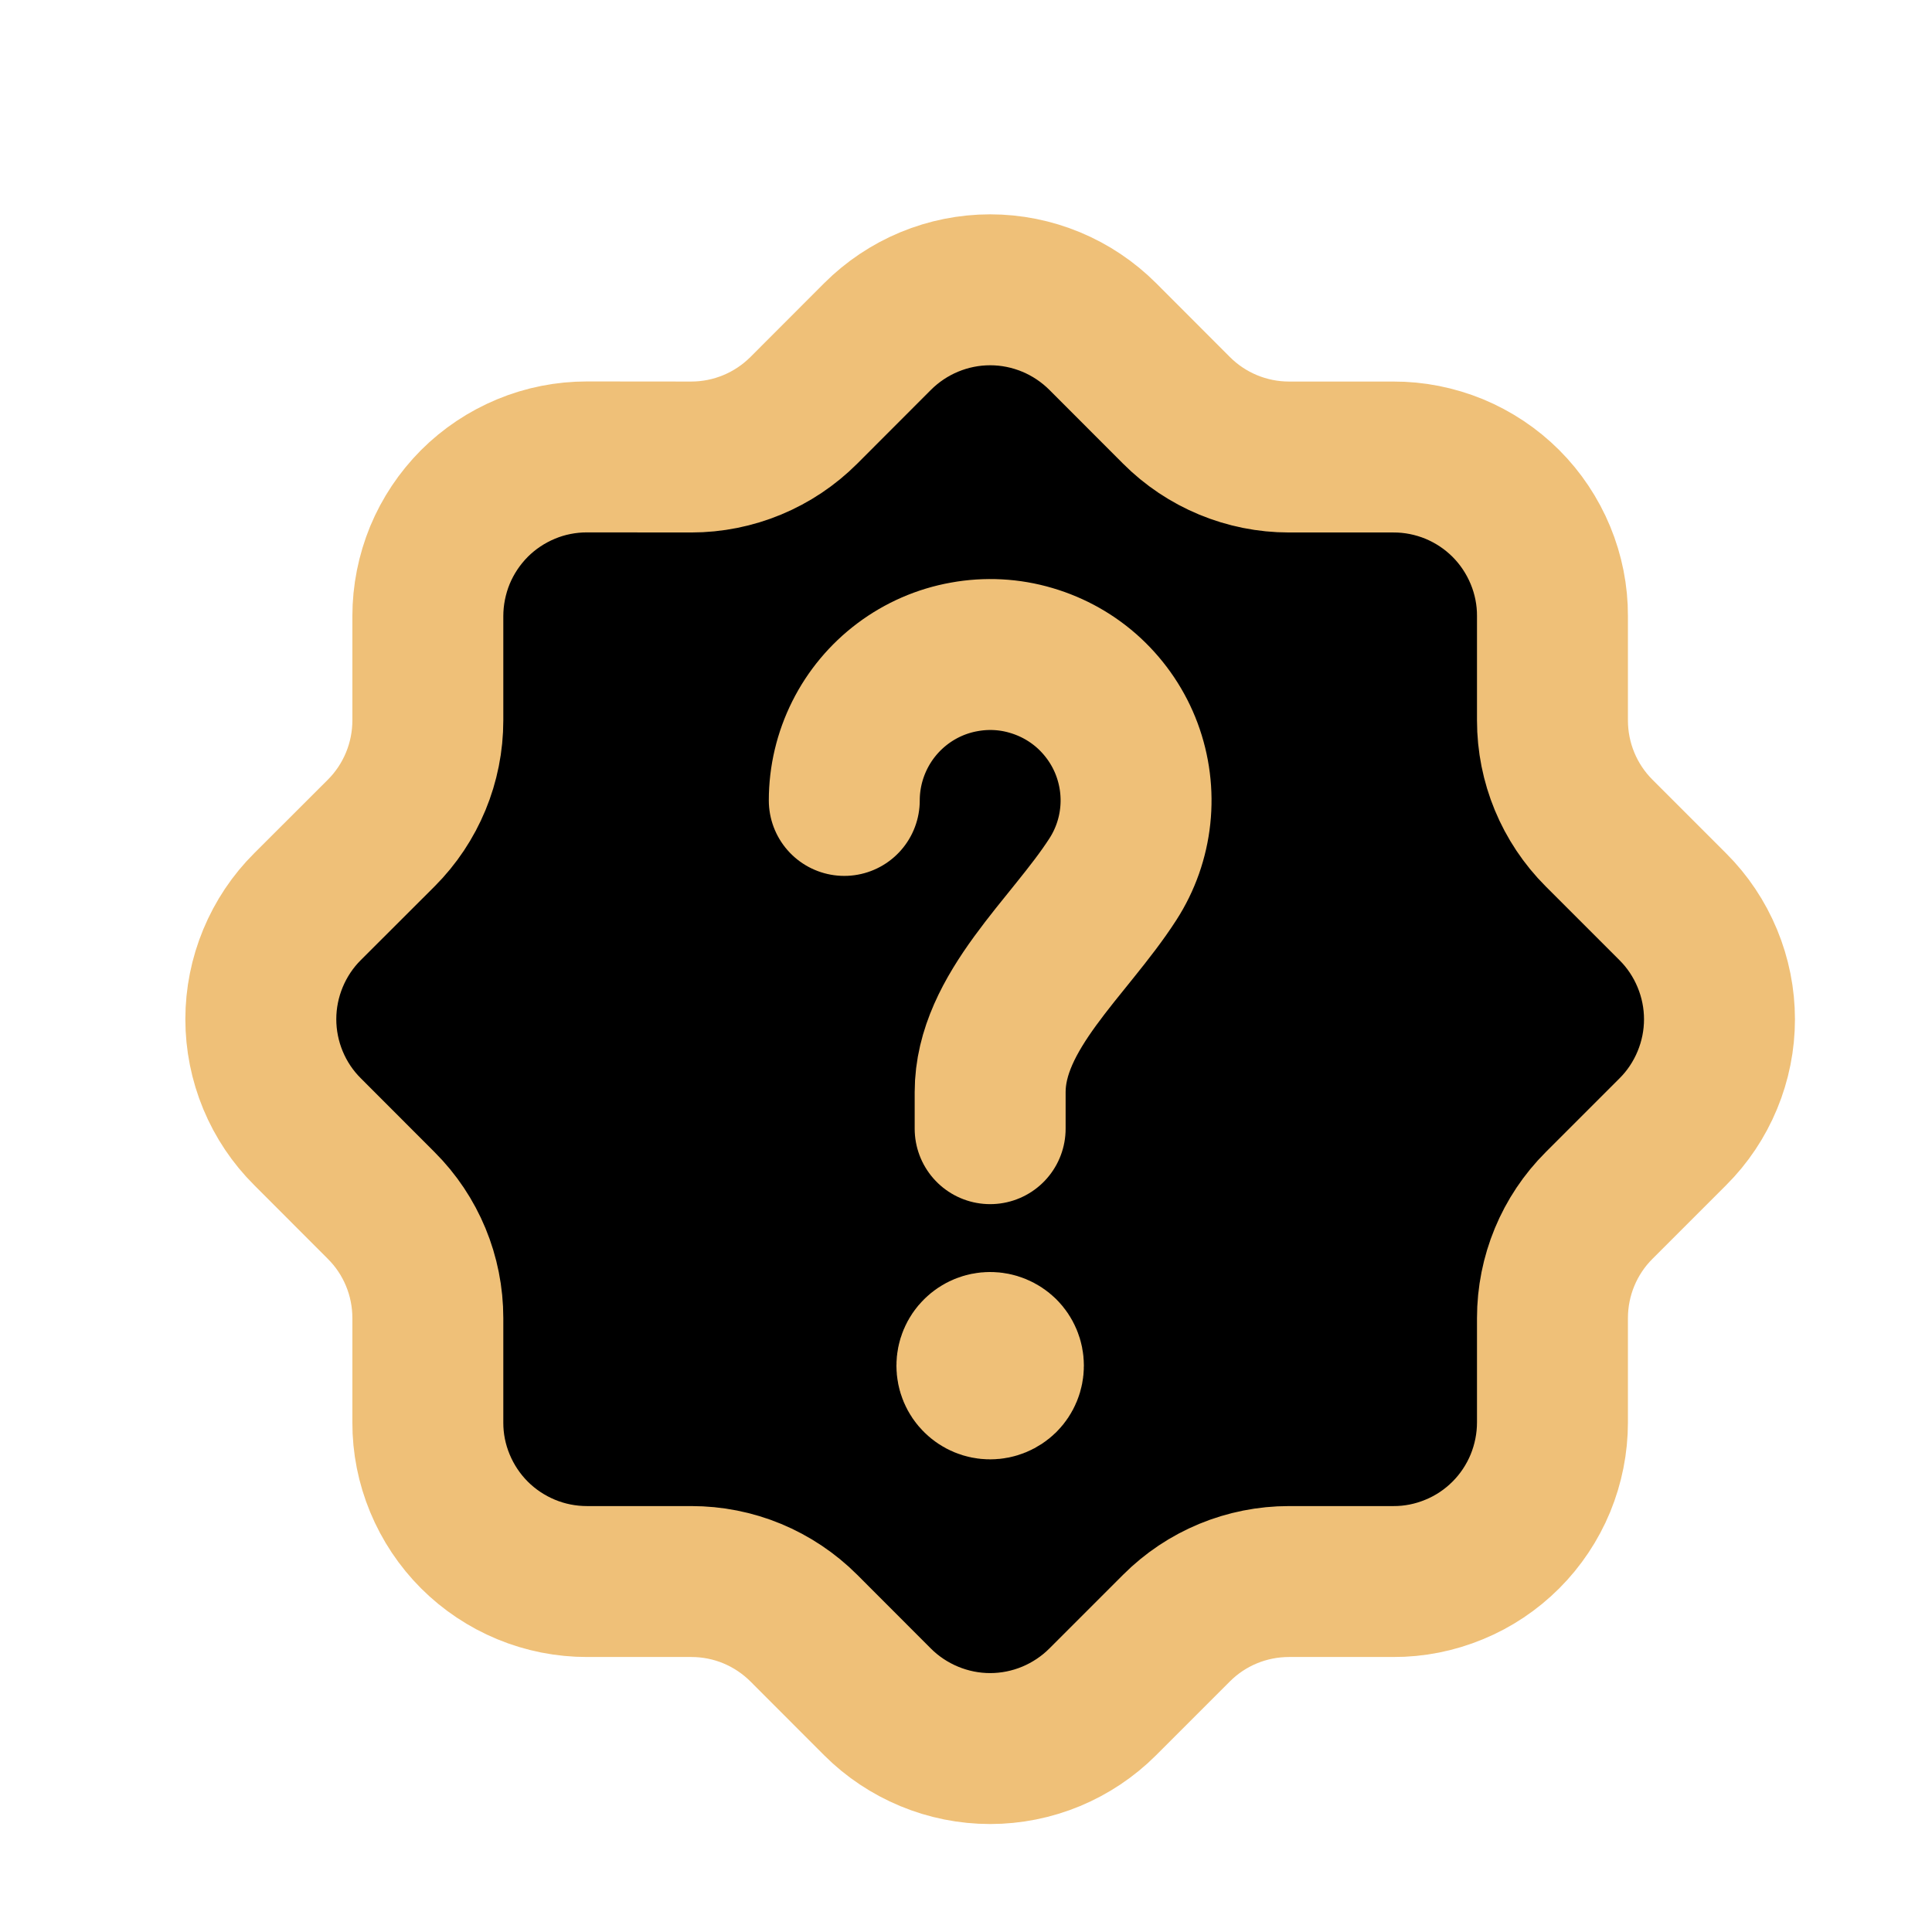
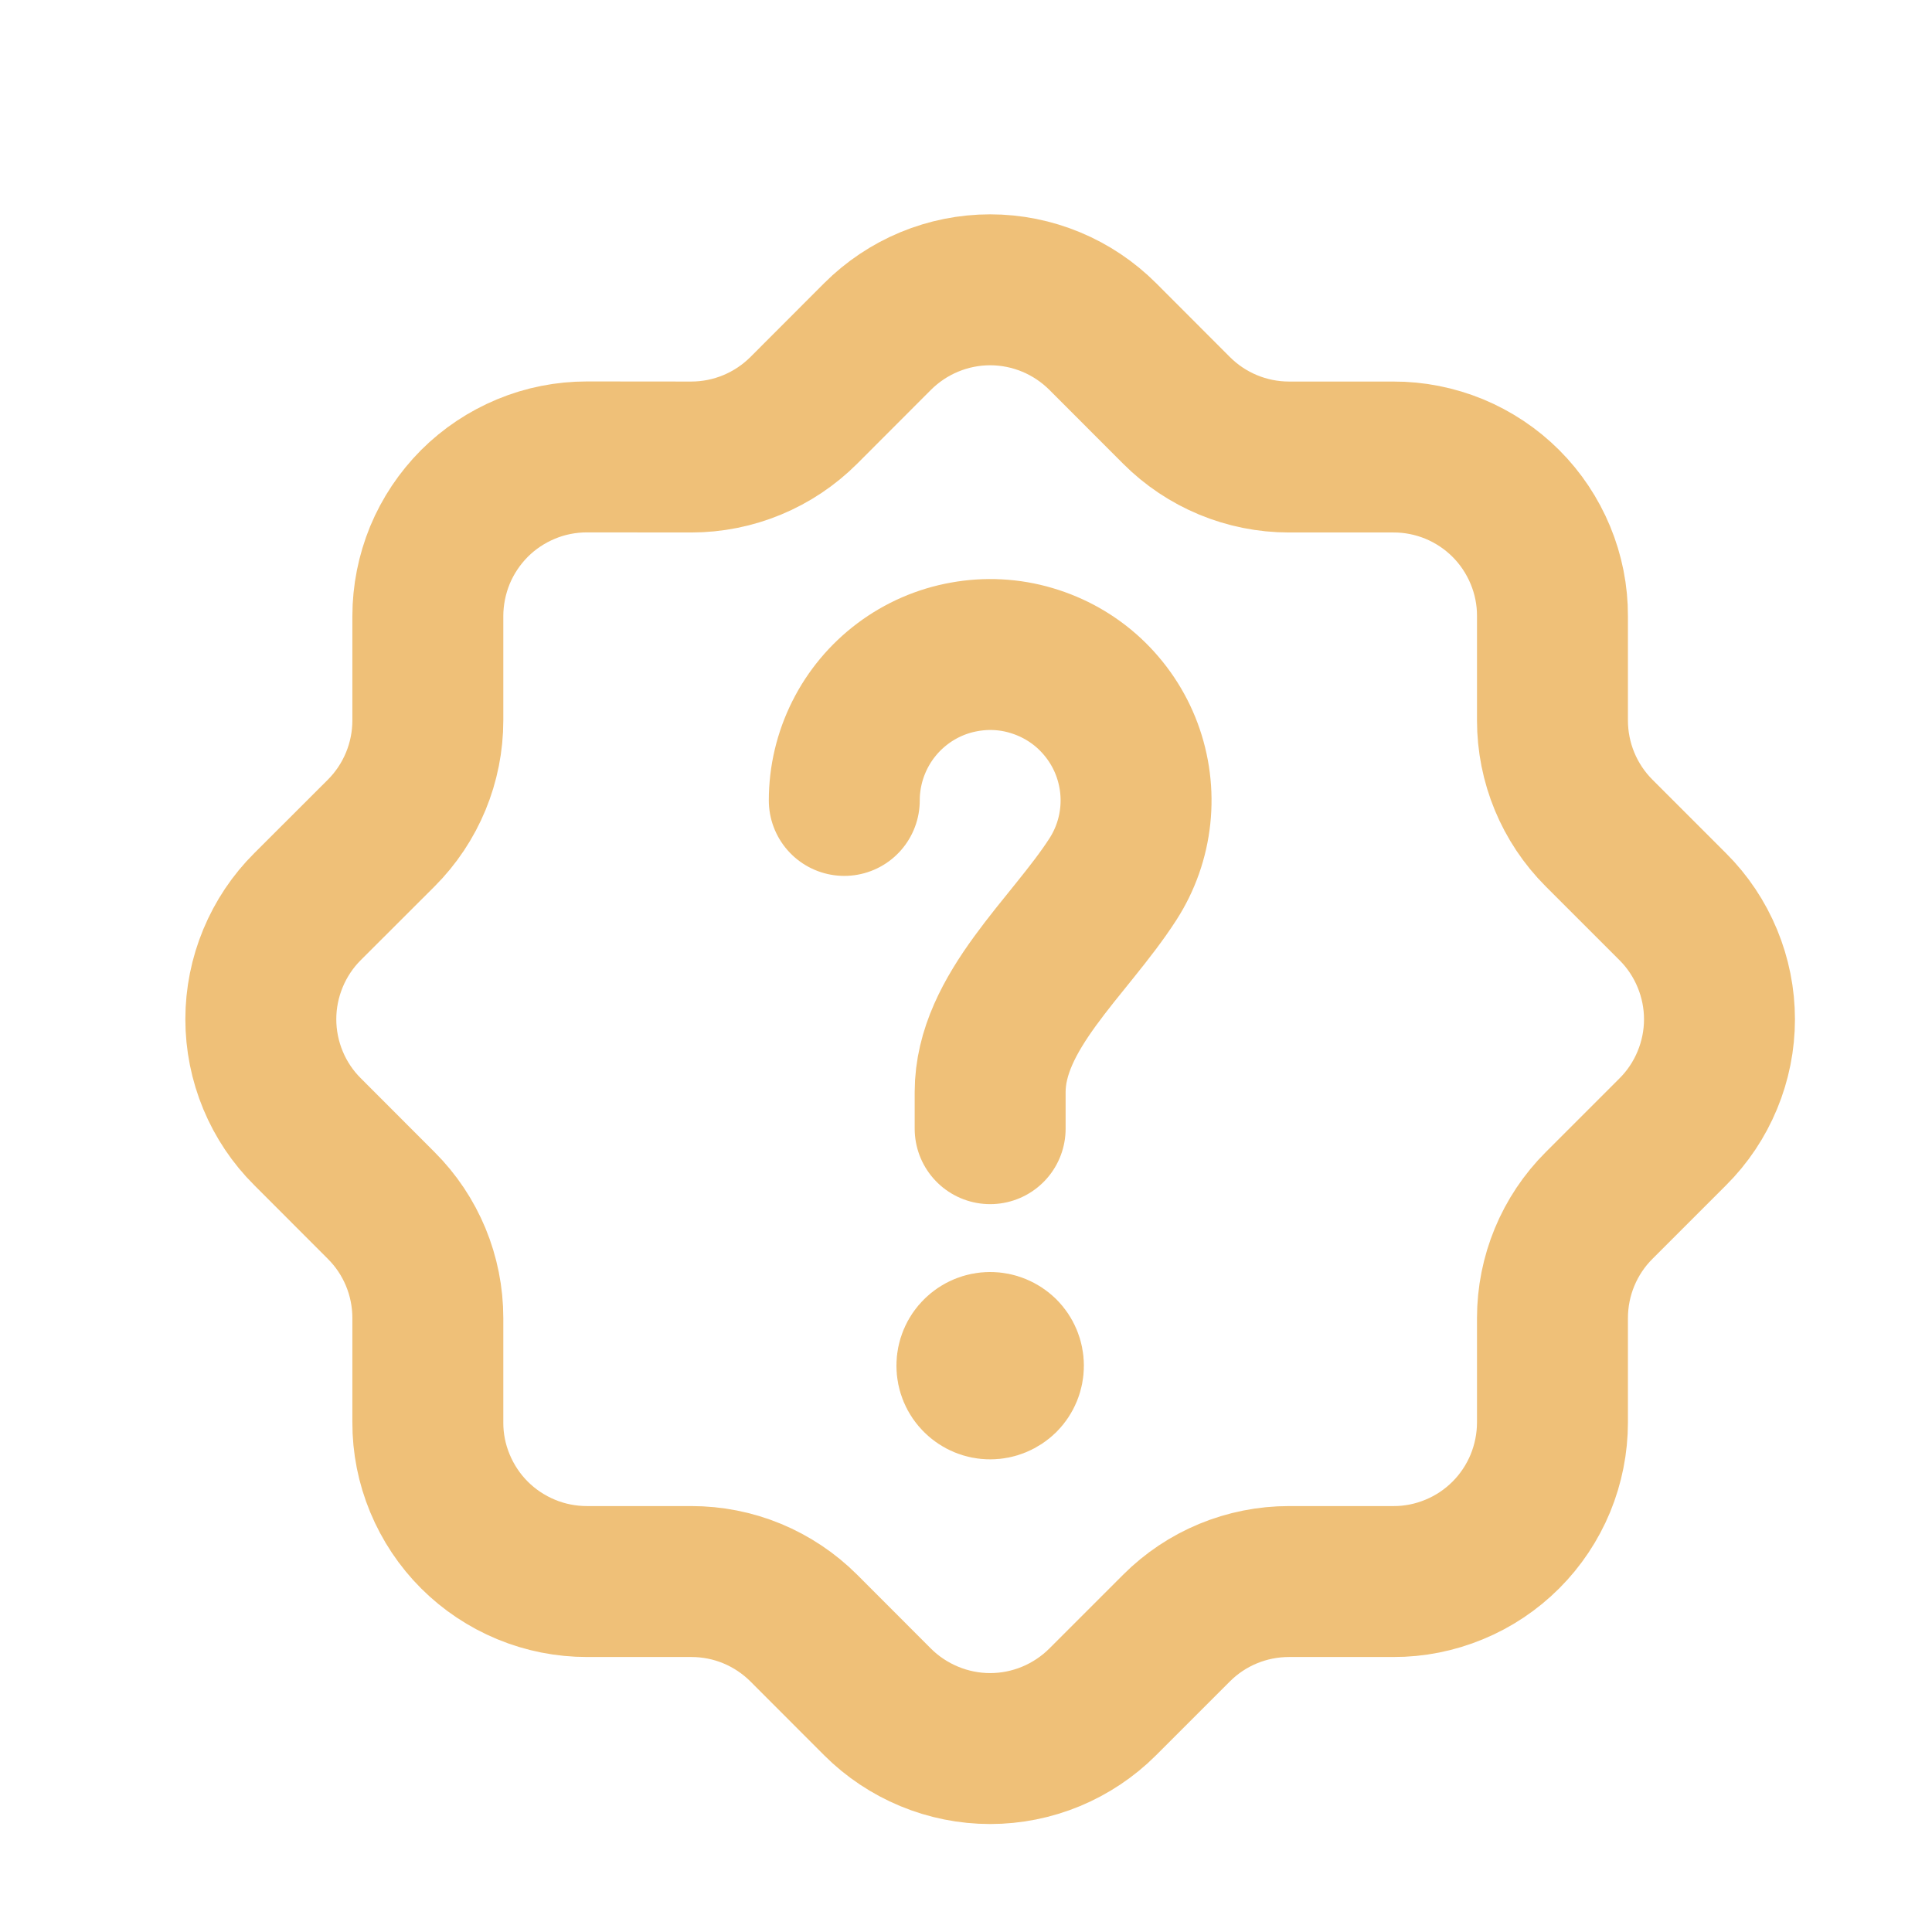
- <svg xmlns="http://www.w3.org/2000/svg" viewBox="1760 2330 200 200">
+ <svg xmlns="http://www.w3.org/2000/svg" viewBox="1760 2330 200 200" fill="none">
  <defs>
</defs>
  <path d="M1850.84 2364.84C1852.37 2363.31 1854.19 2362.09 1856.19 2361.26C1858.19 2360.43 1860.33 2360 1862.5 2360C1864.67 2360 1866.81 2360.43 1868.81 2361.26C1870.81 2362.09 1872.63 2363.31 1874.16 2364.84L1881.78 2372.47C1884.87 2375.57 1889.07 2377.31 1893.44 2377.31H1904.23C1906.4 2377.3 1908.54 2377.73 1910.54 2378.55C1912.54 2379.38 1914.36 2380.59 1915.89 2382.12C1917.42 2383.65 1918.63 2385.47 1919.46 2387.47C1920.29 2389.47 1920.72 2391.62 1920.71 2393.78L1920.71 2404.57C1920.71 2408.95 1922.44 2413.14 1925.54 2416.24L1933.16 2423.86C1934.7 2425.39 1935.91 2427.21 1936.74 2429.21C1937.57 2431.21 1938 2433.35 1938 2435.52C1938 2437.68 1937.57 2439.82 1936.74 2441.82C1935.91 2443.82 1934.7 2445.64 1933.16 2447.17L1925.54 2454.79C1922.44 2457.88 1920.71 2462.08 1920.71 2466.45V2477.24C1920.71 2479.41 1920.28 2481.55 1919.46 2483.55C1918.63 2485.55 1917.42 2487.37 1915.89 2488.9C1914.36 2490.43 1912.54 2491.65 1910.54 2492.47C1908.54 2493.3 1906.4 2493.73 1904.23 2493.72L1893.44 2493.72C1889.06 2493.72 1884.87 2495.45 1881.78 2498.55L1874.15 2506.18C1872.62 2507.71 1870.8 2508.92 1868.81 2509.75C1866.81 2510.58 1864.66 2511.01 1862.5 2511.01C1860.33 2511.01 1858.19 2510.58 1856.19 2509.75C1854.19 2508.92 1852.37 2507.71 1850.84 2506.18L1843.22 2498.55C1841.69 2497.02 1839.87 2495.8 1837.87 2494.97C1835.87 2494.14 1833.73 2493.72 1831.56 2493.72H1820.77C1818.6 2493.72 1816.46 2493.3 1814.46 2492.47C1812.46 2491.64 1810.64 2490.43 1809.11 2488.9C1807.58 2487.37 1806.37 2485.55 1805.54 2483.55C1804.71 2481.55 1804.28 2479.41 1804.29 2477.24L1804.29 2466.45C1804.29 2462.07 1802.56 2457.88 1799.46 2454.79L1791.84 2447.16C1790.3 2445.63 1789.09 2443.82 1788.26 2441.82C1787.43 2439.82 1787 2437.67 1787 2435.51C1787 2433.34 1787.43 2431.2 1788.26 2429.2C1789.09 2427.2 1790.3 2425.38 1791.84 2423.85L1799.46 2416.24C1802.56 2413.14 1804.29 2408.94 1804.29 2404.57V2393.78C1804.29 2391.62 1804.72 2389.47 1805.54 2387.47C1806.37 2385.47 1807.58 2383.66 1809.11 2382.12C1810.64 2380.59 1812.46 2379.38 1814.46 2378.55C1816.45 2377.72 1818.6 2377.3 1820.76 2377.3L1831.55 2377.31C1835.93 2377.31 1840.12 2375.57 1843.22 2372.47L1850.84 2364.84Z" stroke-width="15.625" stroke="#EFC078" id="obj404" />
  <path d="M1847.4 2412.86C1847.4 2410.51 1847.95 2408.2 1849 2406.1C1850.05 2404 1851.57 2402.18 1853.45 2400.77C1855.33 2399.36 1857.51 2398.41 1859.82 2398C1862.12 2397.58 1864.5 2397.7 1866.75 2398.37C1869 2399.03 1871.07 2400.2 1872.79 2401.8C1874.5 2403.4 1875.83 2405.37 1876.65 2407.57C1877.47 2409.77 1877.77 2412.13 1877.52 2414.46C1877.27 2416.8 1876.48 2419.04 1875.21 2421.01C1870.69 2428.04 1862.5 2434.73 1862.5 2443.06V2446.84M1863.44 2471.37H1862.5M1864.39 2471.37C1864.39 2471.88 1864.19 2472.36 1863.84 2472.71C1863.48 2473.06 1863 2473.26 1862.5 2473.26C1862 2473.26 1861.52 2473.06 1861.17 2472.71C1860.81 2472.36 1860.61 2471.88 1860.61 2471.37C1860.61 2470.87 1860.81 2470.39 1861.17 2470.04C1861.52 2469.69 1862 2469.49 1862.5 2469.49C1863 2469.49 1863.48 2469.69 1863.84 2470.04C1864.19 2470.39 1864.39 2470.87 1864.39 2471.37Z" stroke-width="15.625" stroke-linecap="round" stroke-linejoin="round" stroke="#EFC078" id="obj405" />
</svg>
